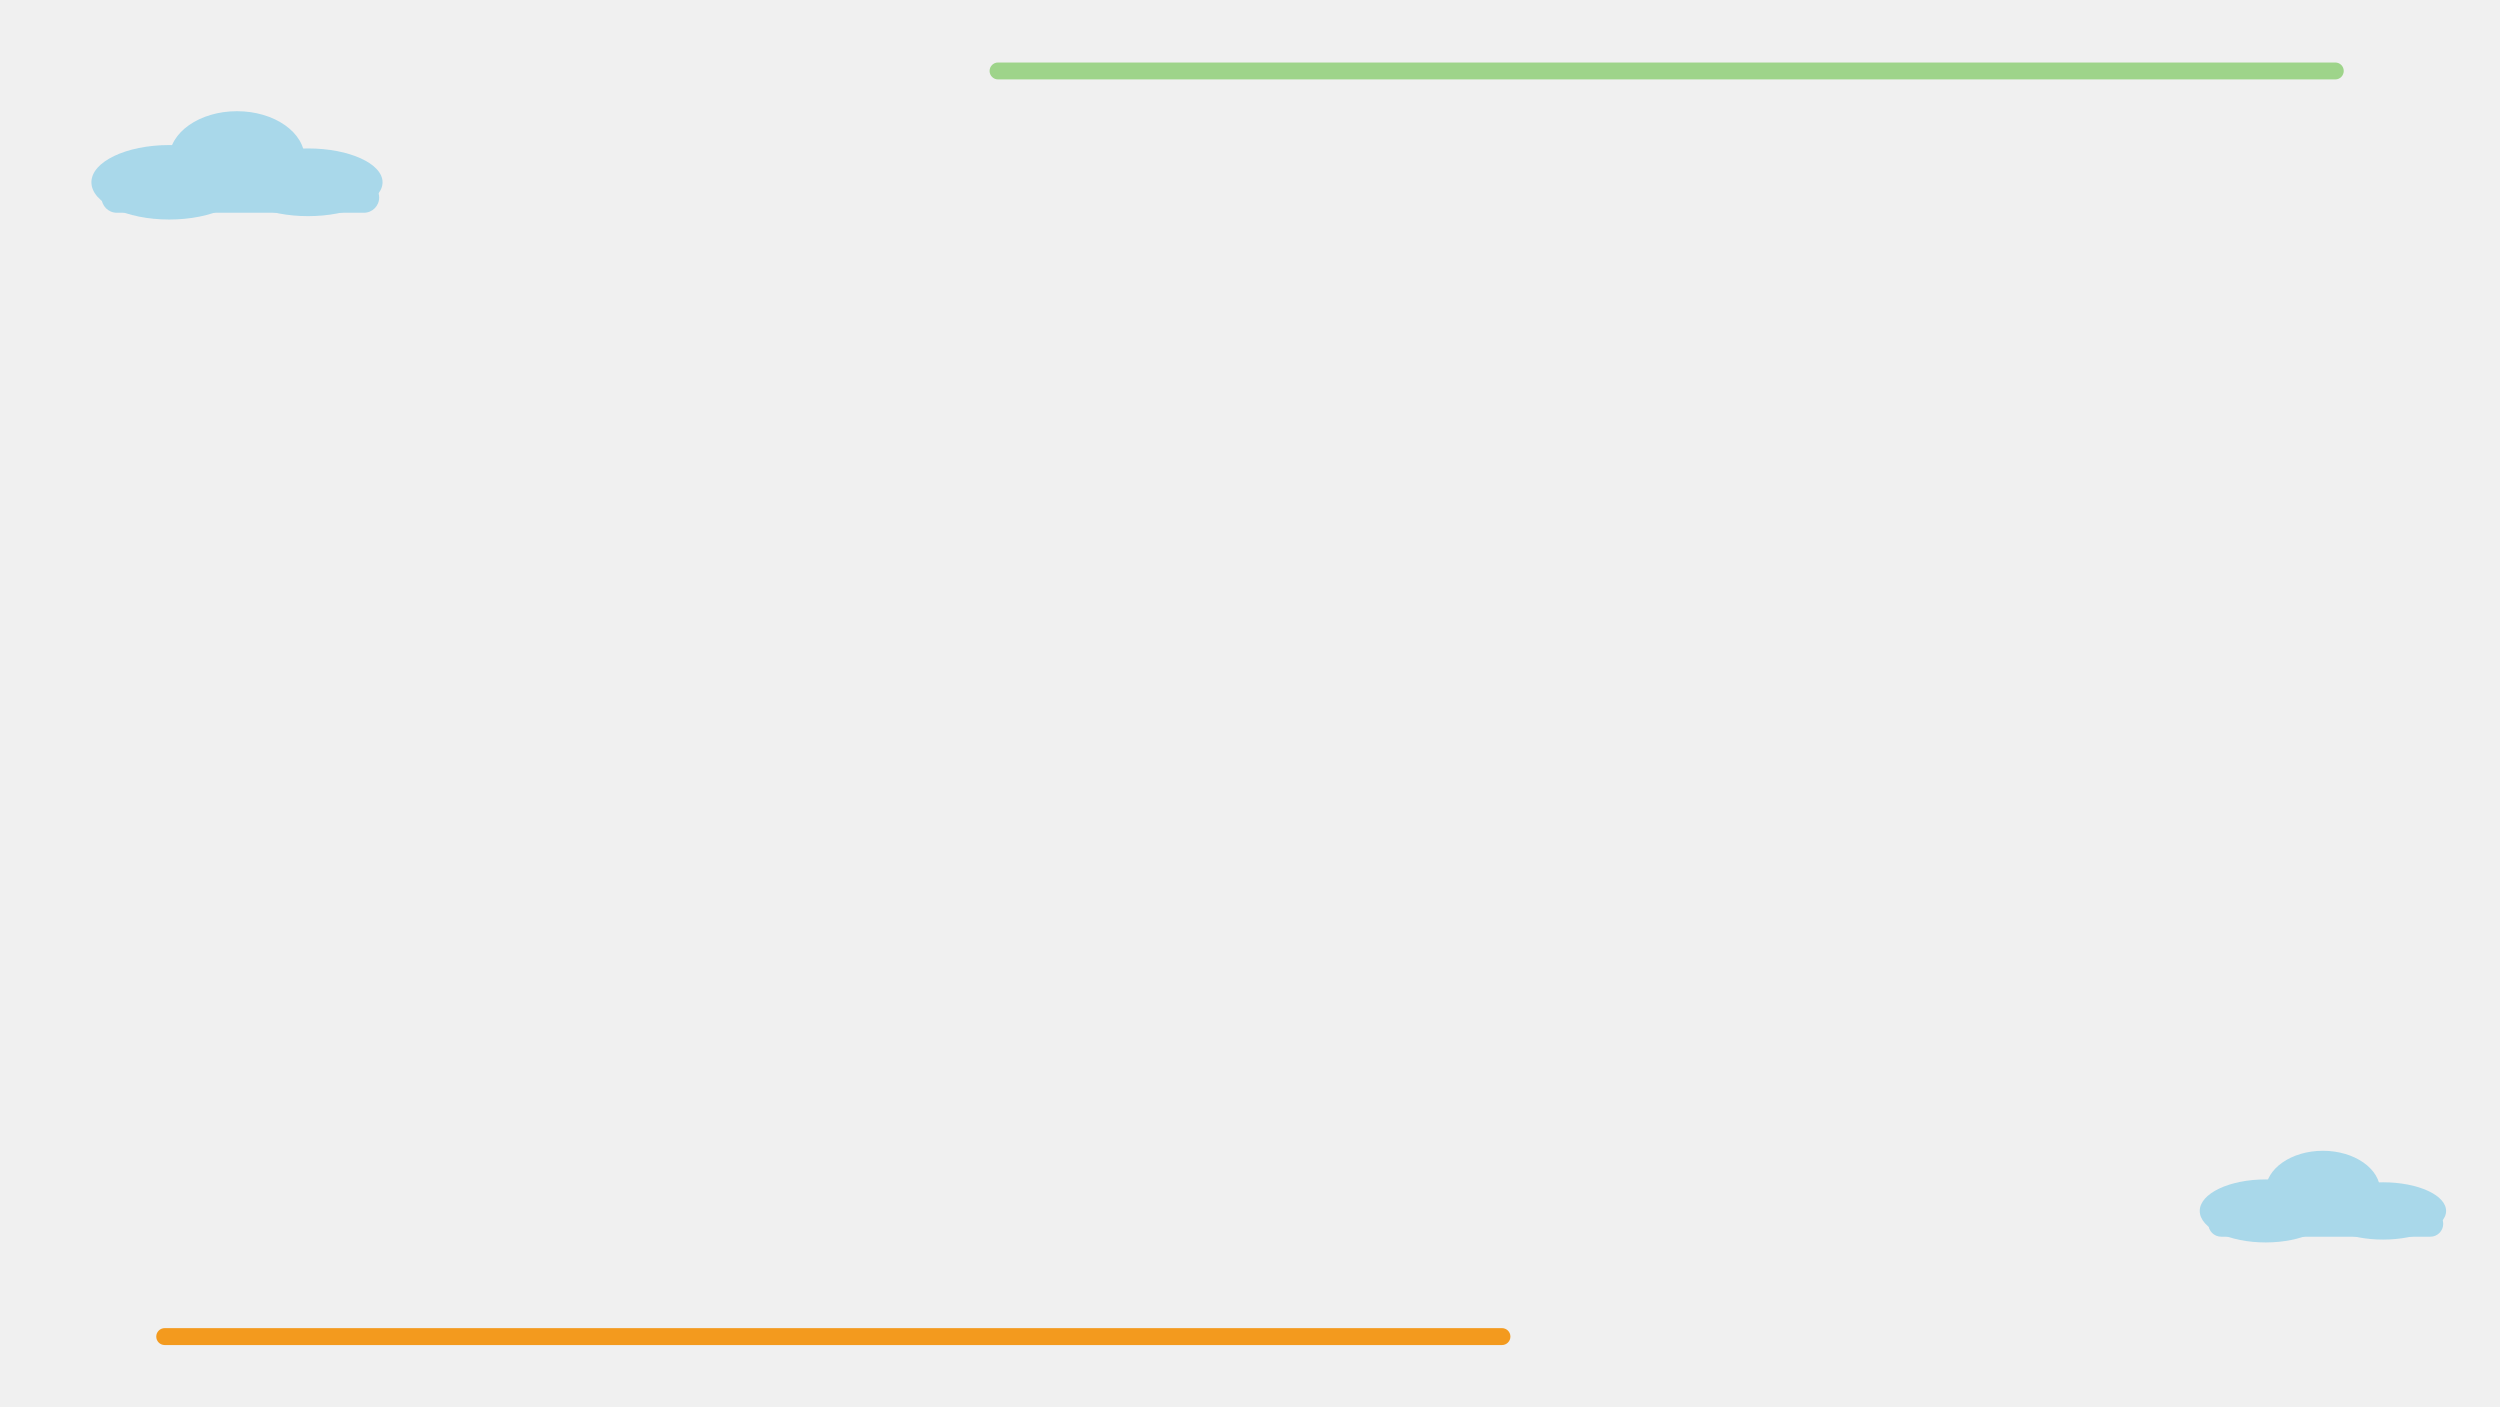
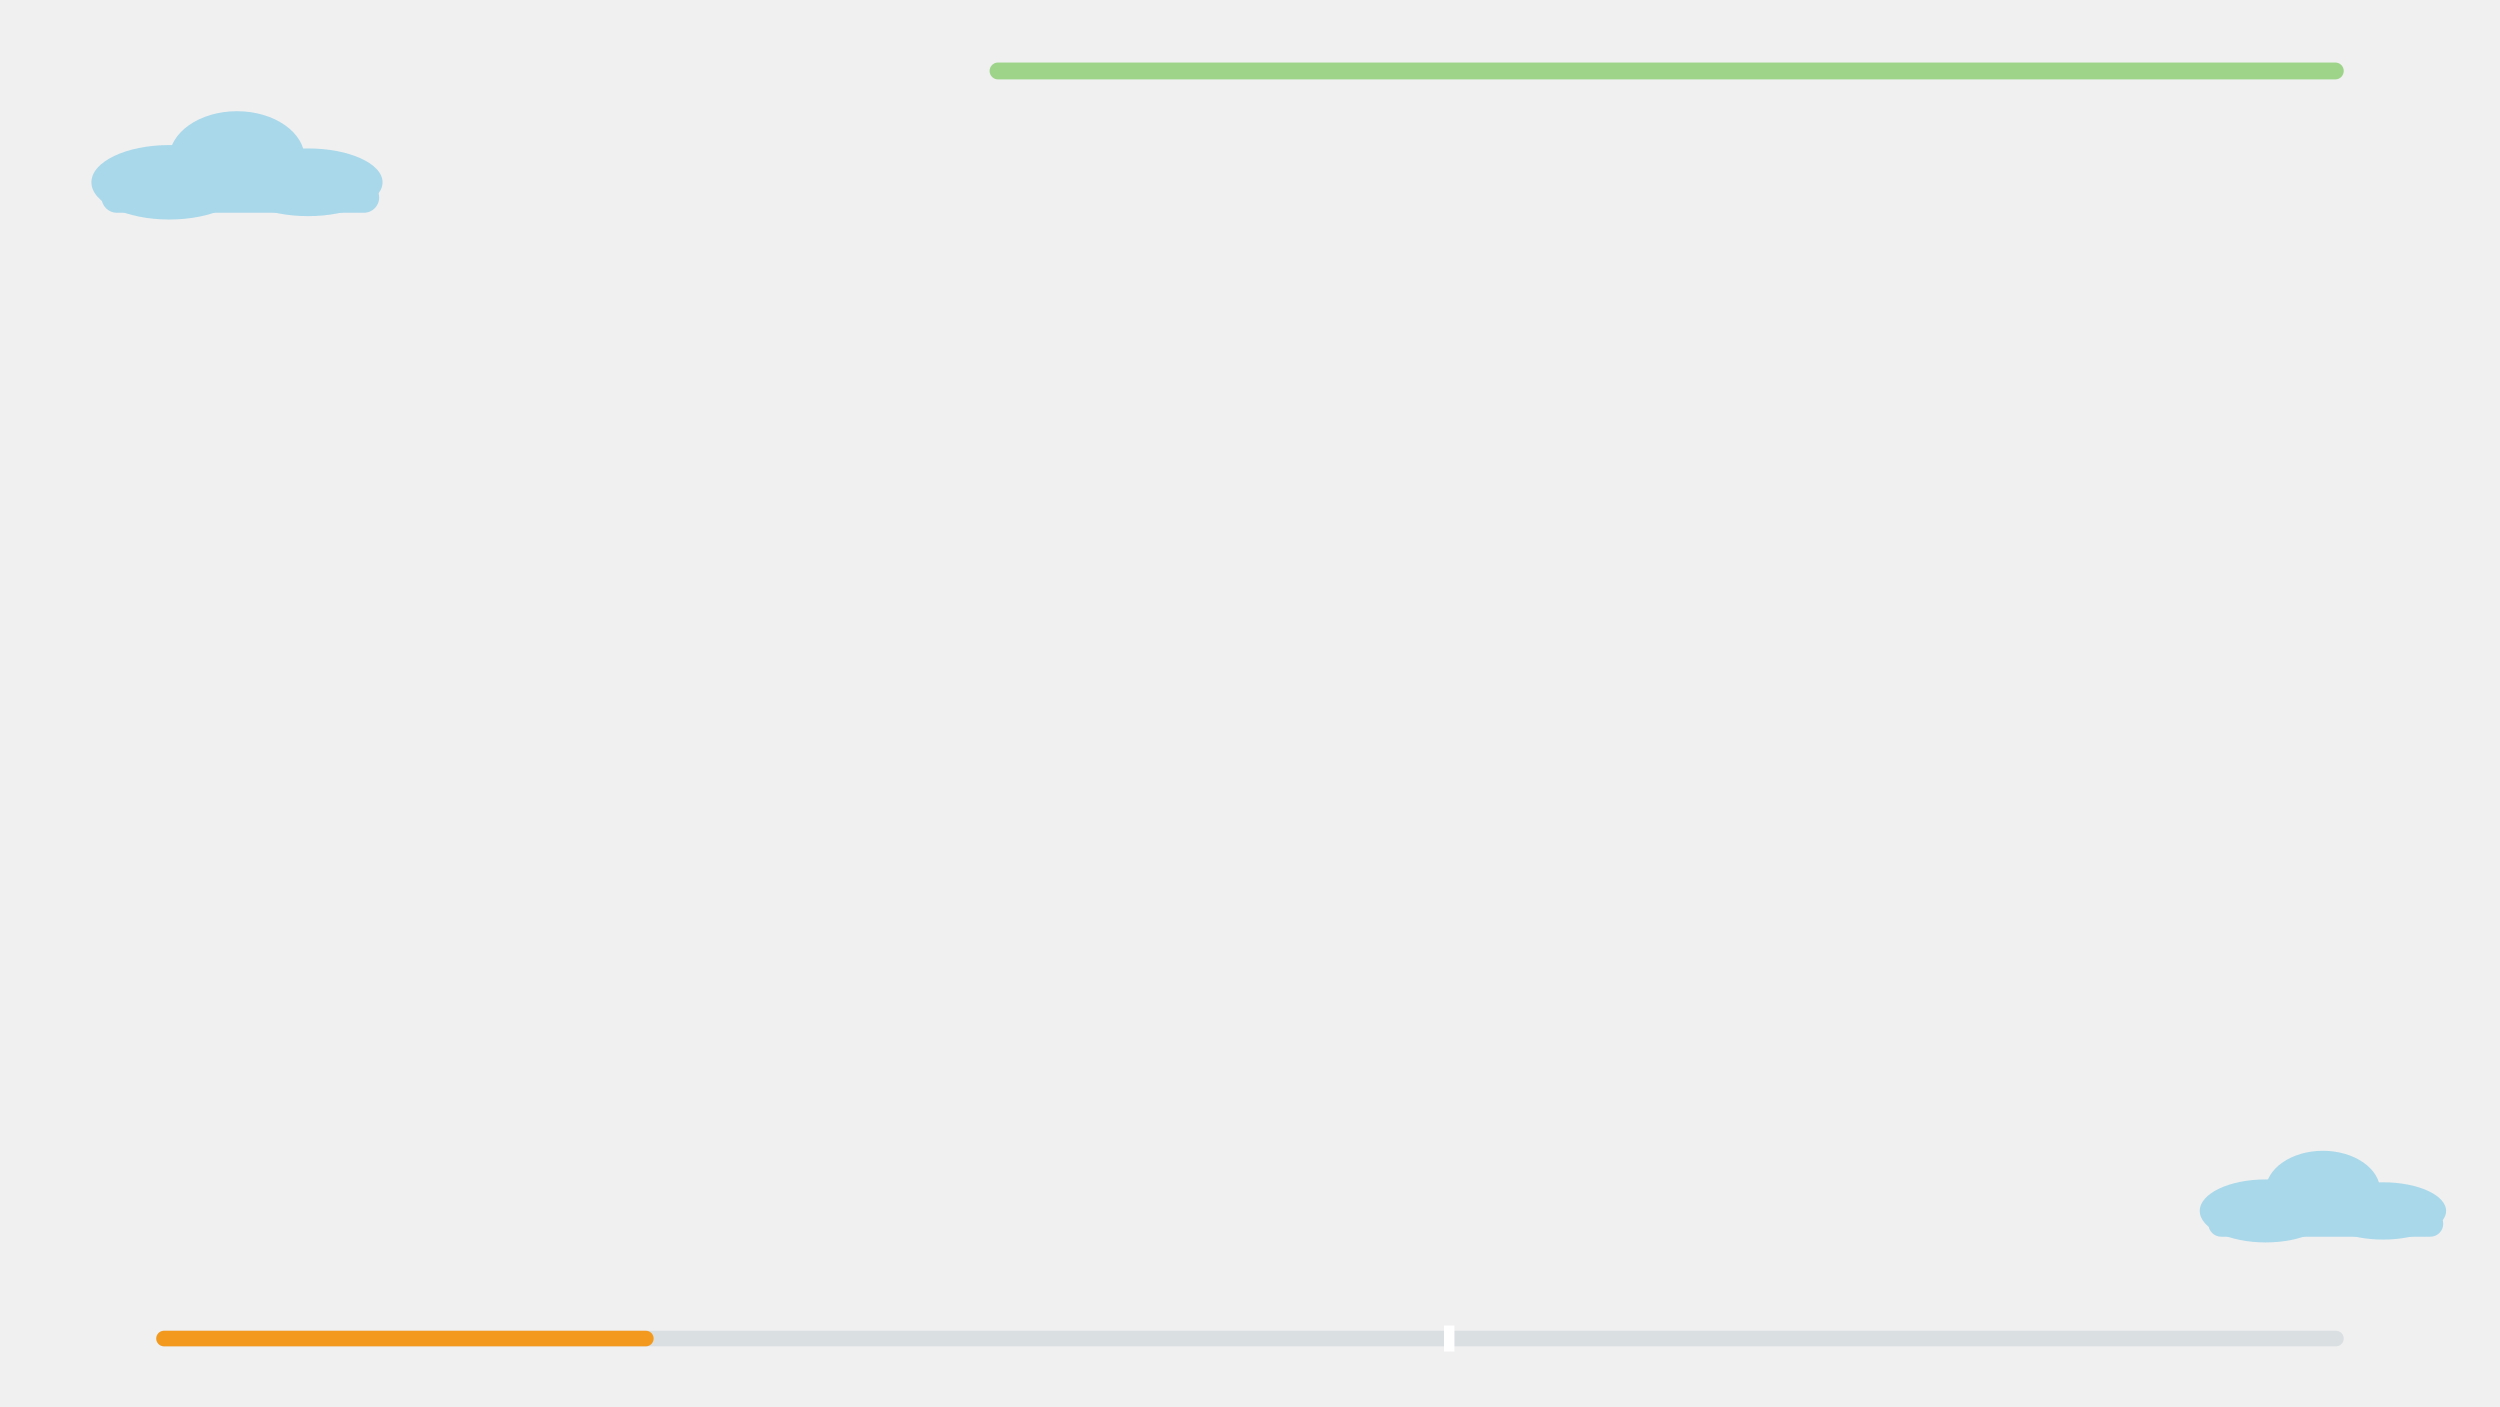
<svg xmlns="http://www.w3.org/2000/svg" viewBox="0 0 1920 1080" width="1920" height="1080">
  <rect x="760" y="48" width="1040" height="13" rx="6.5" fill="#9ED48A" />
-   <rect x="120" y="1020" width="1040" height="13" rx="6.5" fill="#F39A1E" />
+   <rect x="120" y="1022" width="1680" height="12" rx="6" fill="#DADFE2" />
+   <rect x="120" y="1022" width="382" height="12" rx="6" fill="#F39A1E" />
+   <rect x="1109" y="1018" width="8" height="20" fill="#FFFFFF" />
  <g fill="#A9D8EA">
    <ellipse cx="130" cy="140" rx="59.8" ry="28.6" />
    <ellipse cx="182" cy="121.8" rx="52" ry="36.4" />
    <ellipse cx="236.6" cy="140" rx="57.2" ry="26" />
    <rect x="78" y="140" width="213.2" height="23.4" rx="11.7" />
  </g>
  <g fill="#A9D8EA">
    <ellipse cx="1740" cy="930" rx="50.6" ry="24.2" />
    <ellipse cx="1784" cy="914.6" rx="44" ry="30.8" />
    <ellipse cx="1830.2" cy="930" rx="48.4" ry="22" />
    <rect x="1696" y="930" width="180.4" height="19.8" rx="9.9" />
  </g>
</svg>
